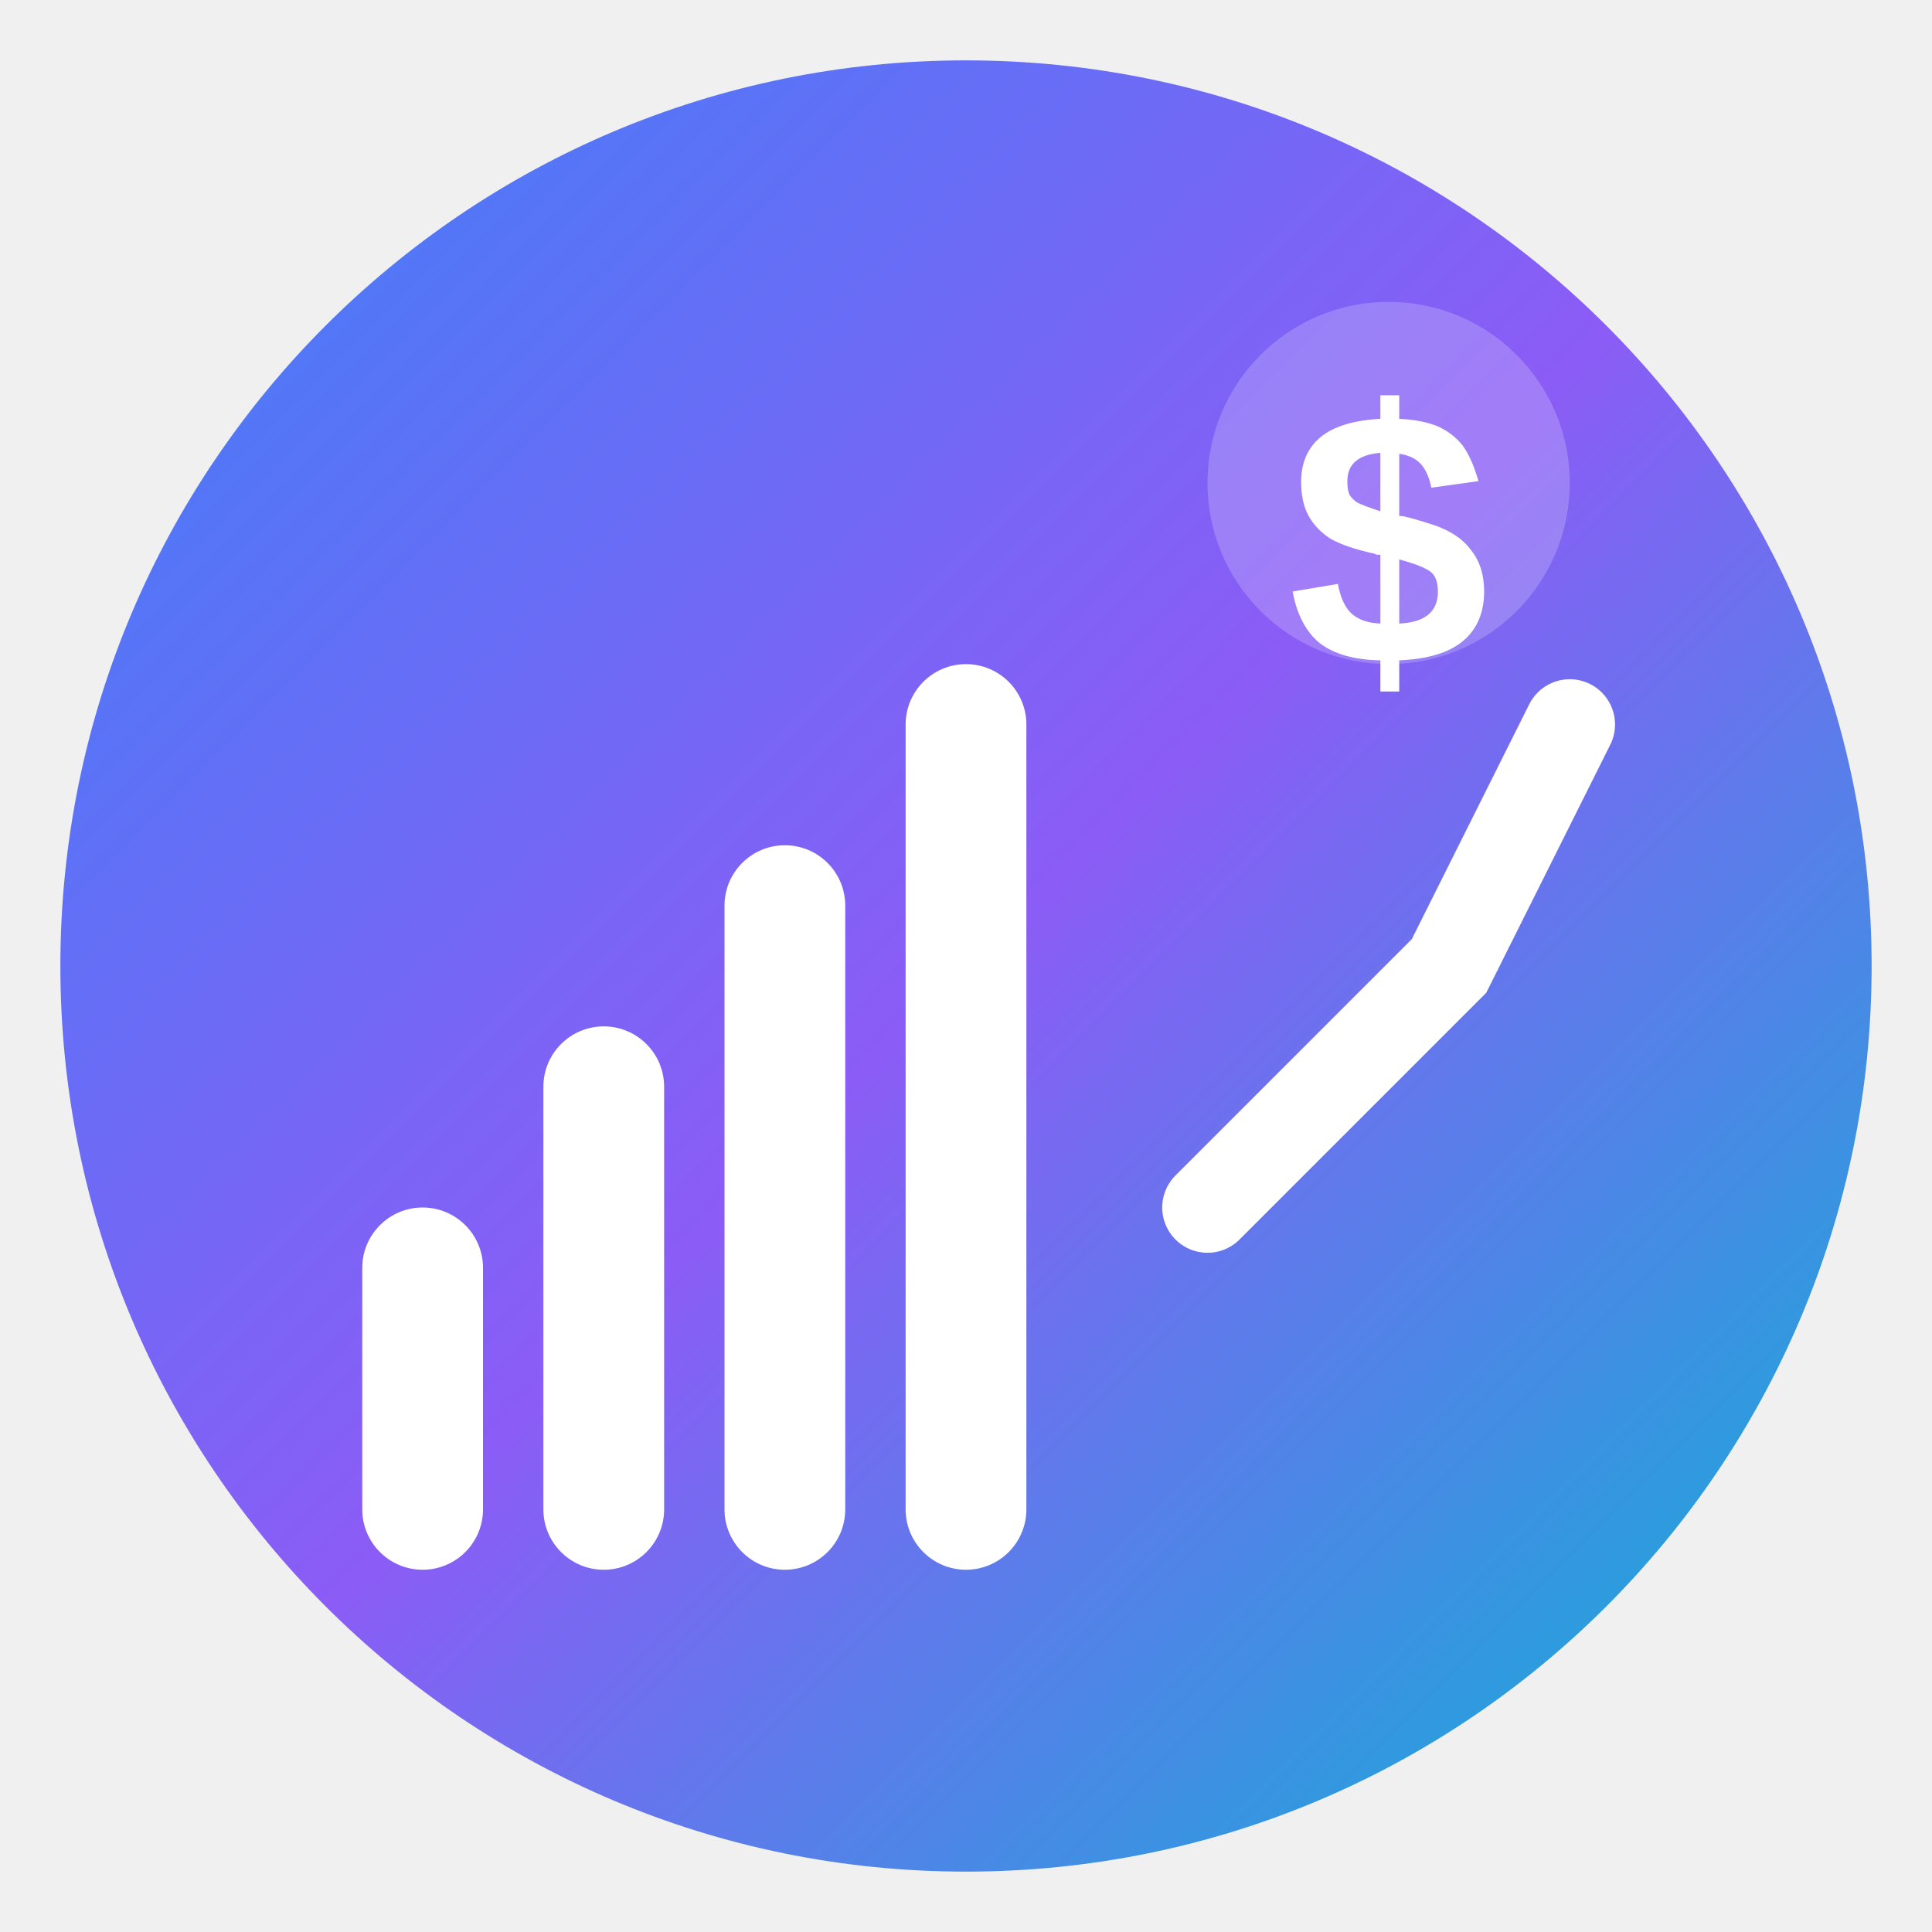
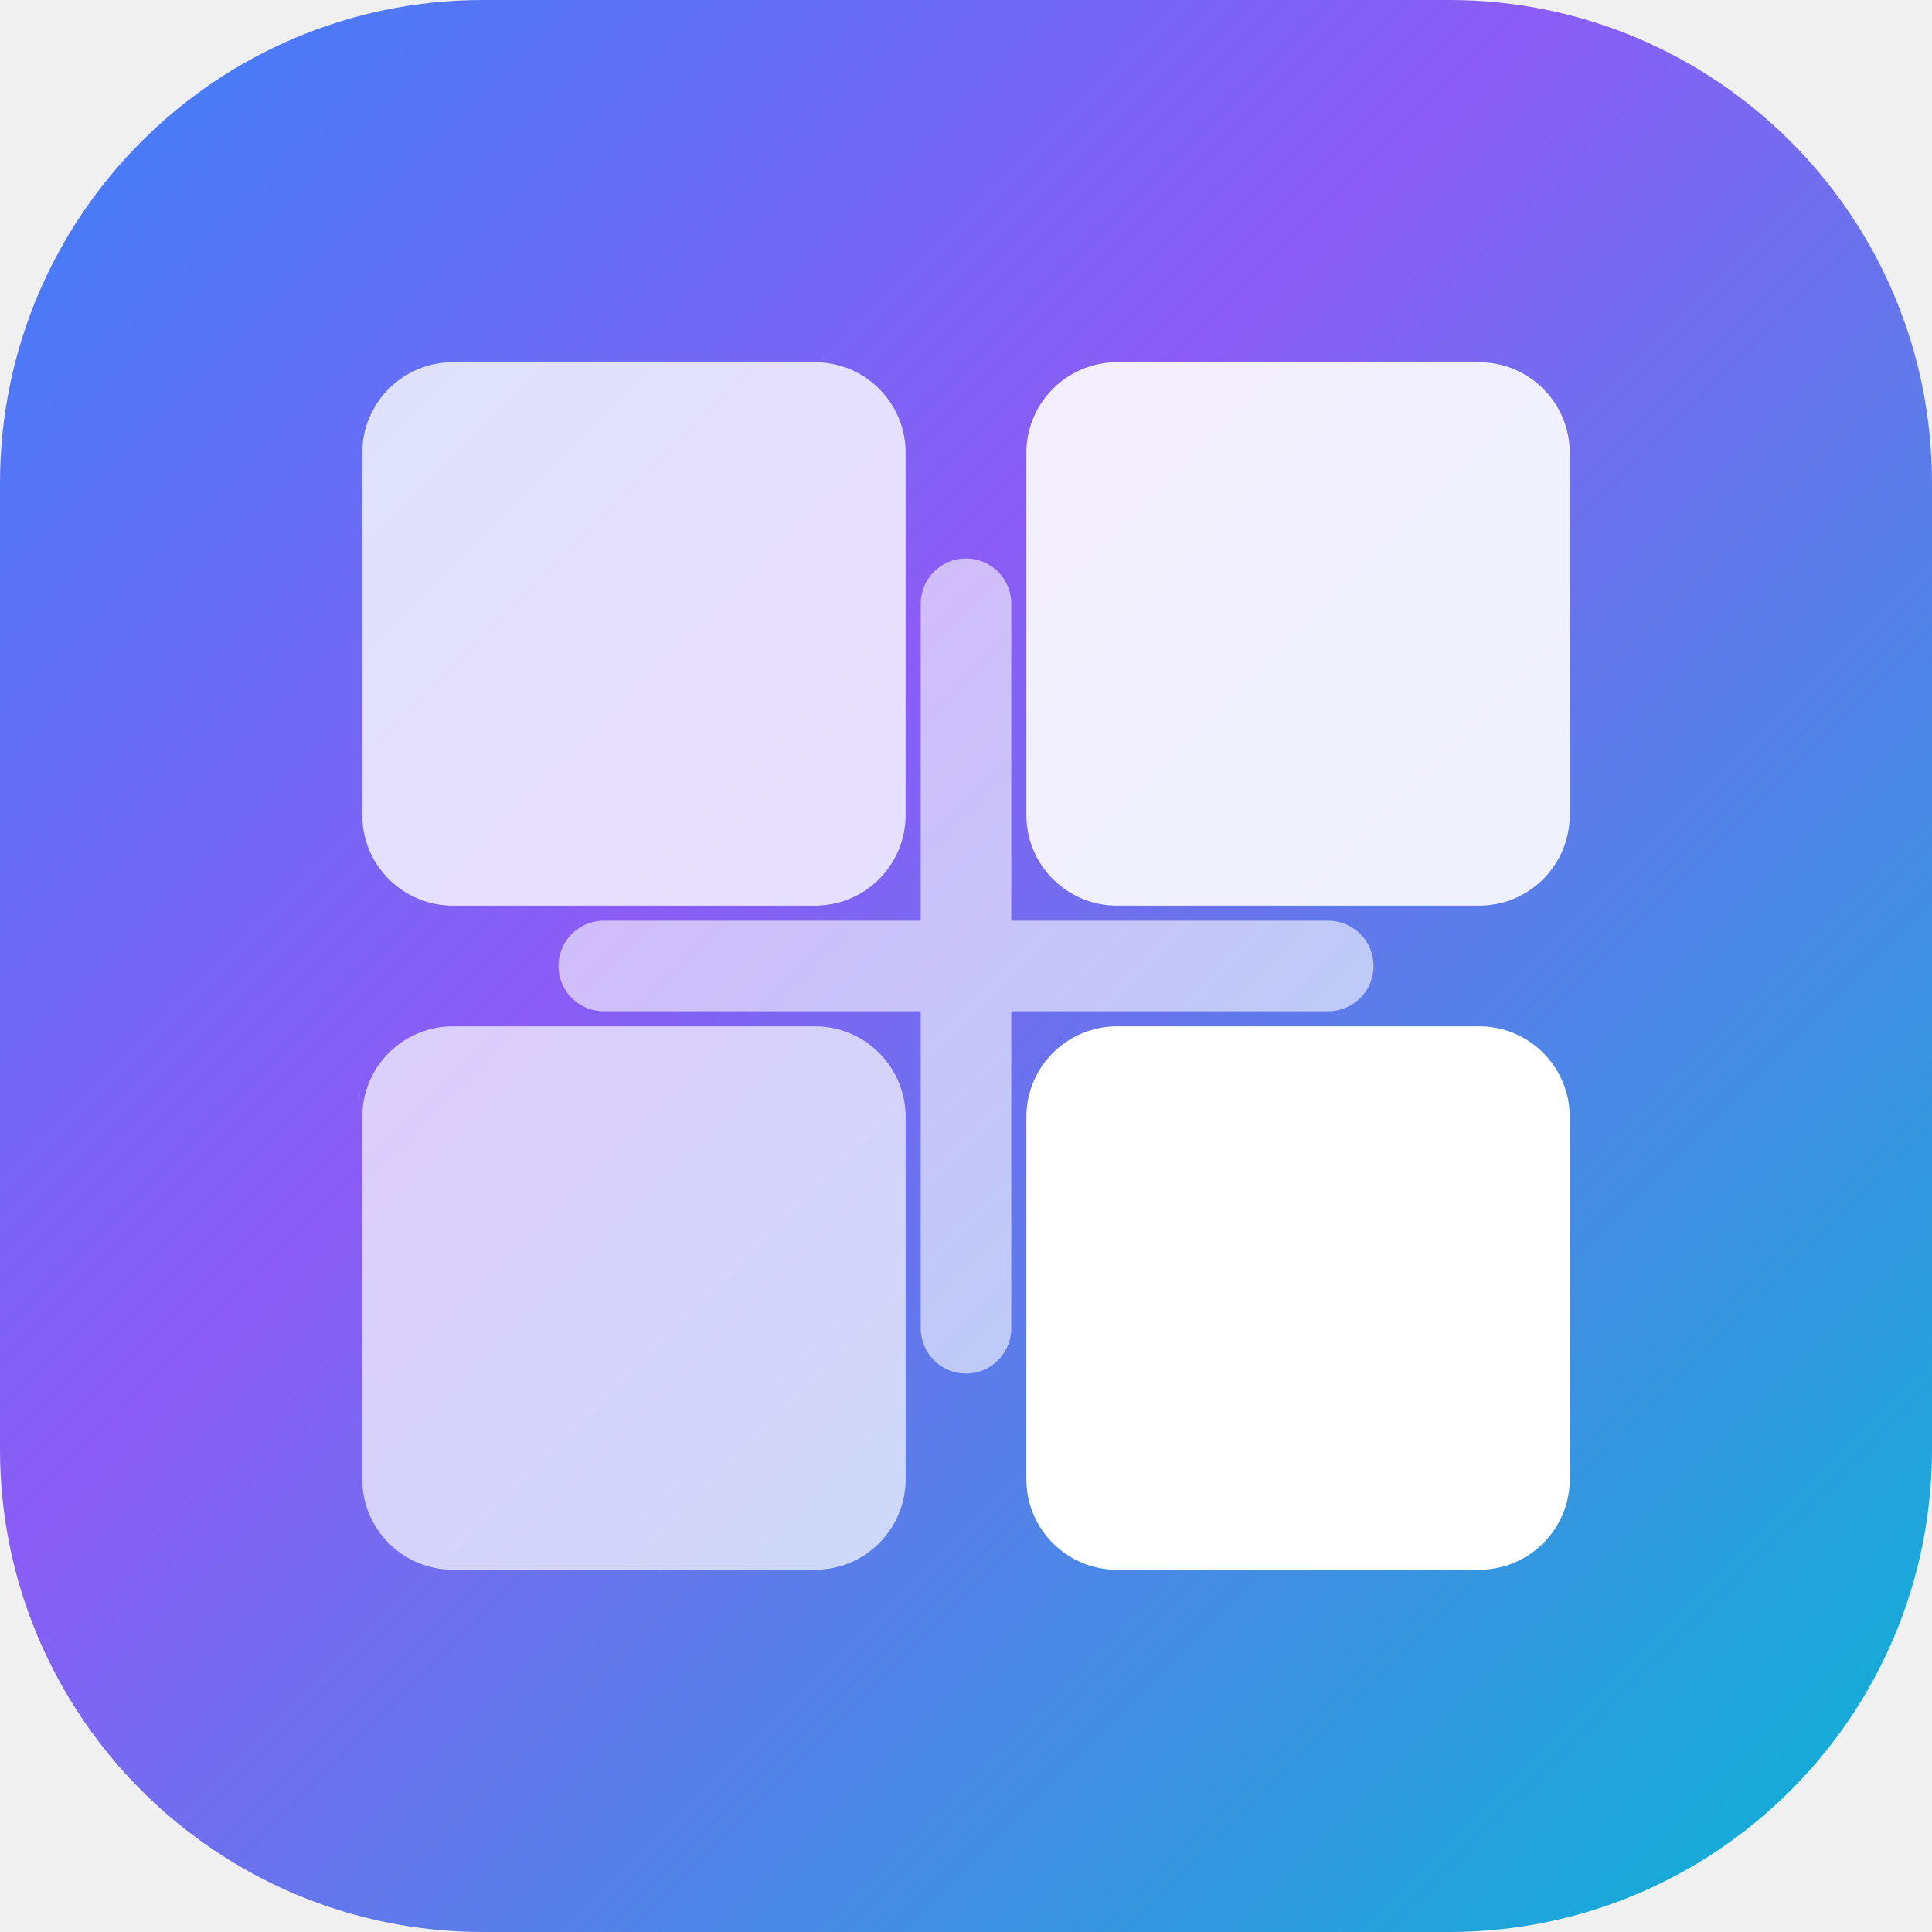
<svg xmlns="http://www.w3.org/2000/svg" width="32" height="32" fill="none" viewBox="0 0 32 32">
  <defs>
    <linearGradient id="faviconGradient" x1="0%" y1="0%" x2="100%" y2="100%">
      <stop offset="0%" style="stop-color:#3B82F6;stop-opacity:1" />
-       <stop offset="50%" style="stop-color:#8B5CF6;stop-opacity:1" />
+       <stop offset="40%" style="stop-color:#8B5CF6;stop-opacity:1" />
      <stop offset="100%" style="stop-color:#06B6D4;stop-opacity:1" />
    </linearGradient>
  </defs>
-   <circle cx="16" cy="16" r="15" fill="url(#faviconGradient)" />
-   <g fill="white">
-     <rect x="6" y="20" width="2" height="6" rx="1" />
-     <rect x="9" y="17" width="2" height="9" rx="1" />
-     <rect x="12" y="14" width="2" height="12" rx="1" />
-     <rect x="15" y="11" width="2" height="15" rx="1" />
-     <path d="M20 20 L22 18 L24 16 L26 12" stroke="white" stroke-width="1.5" stroke-linecap="round" fill="none" />
-     <circle cx="23" cy="8" r="3" fill="white" fill-opacity="0.2" />
-     <text x="23" y="11" font-family="Arial, sans-serif" font-size="6" font-weight="bold" fill="white" text-anchor="middle">$</text>
+   <rect x="0" y="0" width="32" height="32" rx="8" fill="url(#faviconGradient)" />
+   <g transform="translate(6, 6)" fill="white">
+     <rect x="0" y="0" width="9" height="9" rx="1.5" opacity="0.8" />
+     <rect x="11" y="0" width="9" height="9" rx="1.5" opacity="0.9" />
+     <rect x="0" y="11" width="9" height="9" rx="1.5" opacity="0.7" />
+     <rect x="11" y="11" width="9" height="9" rx="1.5" opacity="1" />
+     <path d="M10 4V16M4 10H16" stroke="white" stroke-width="1.5" stroke-linecap="round" opacity="0.6" />
  </g>
</svg>
